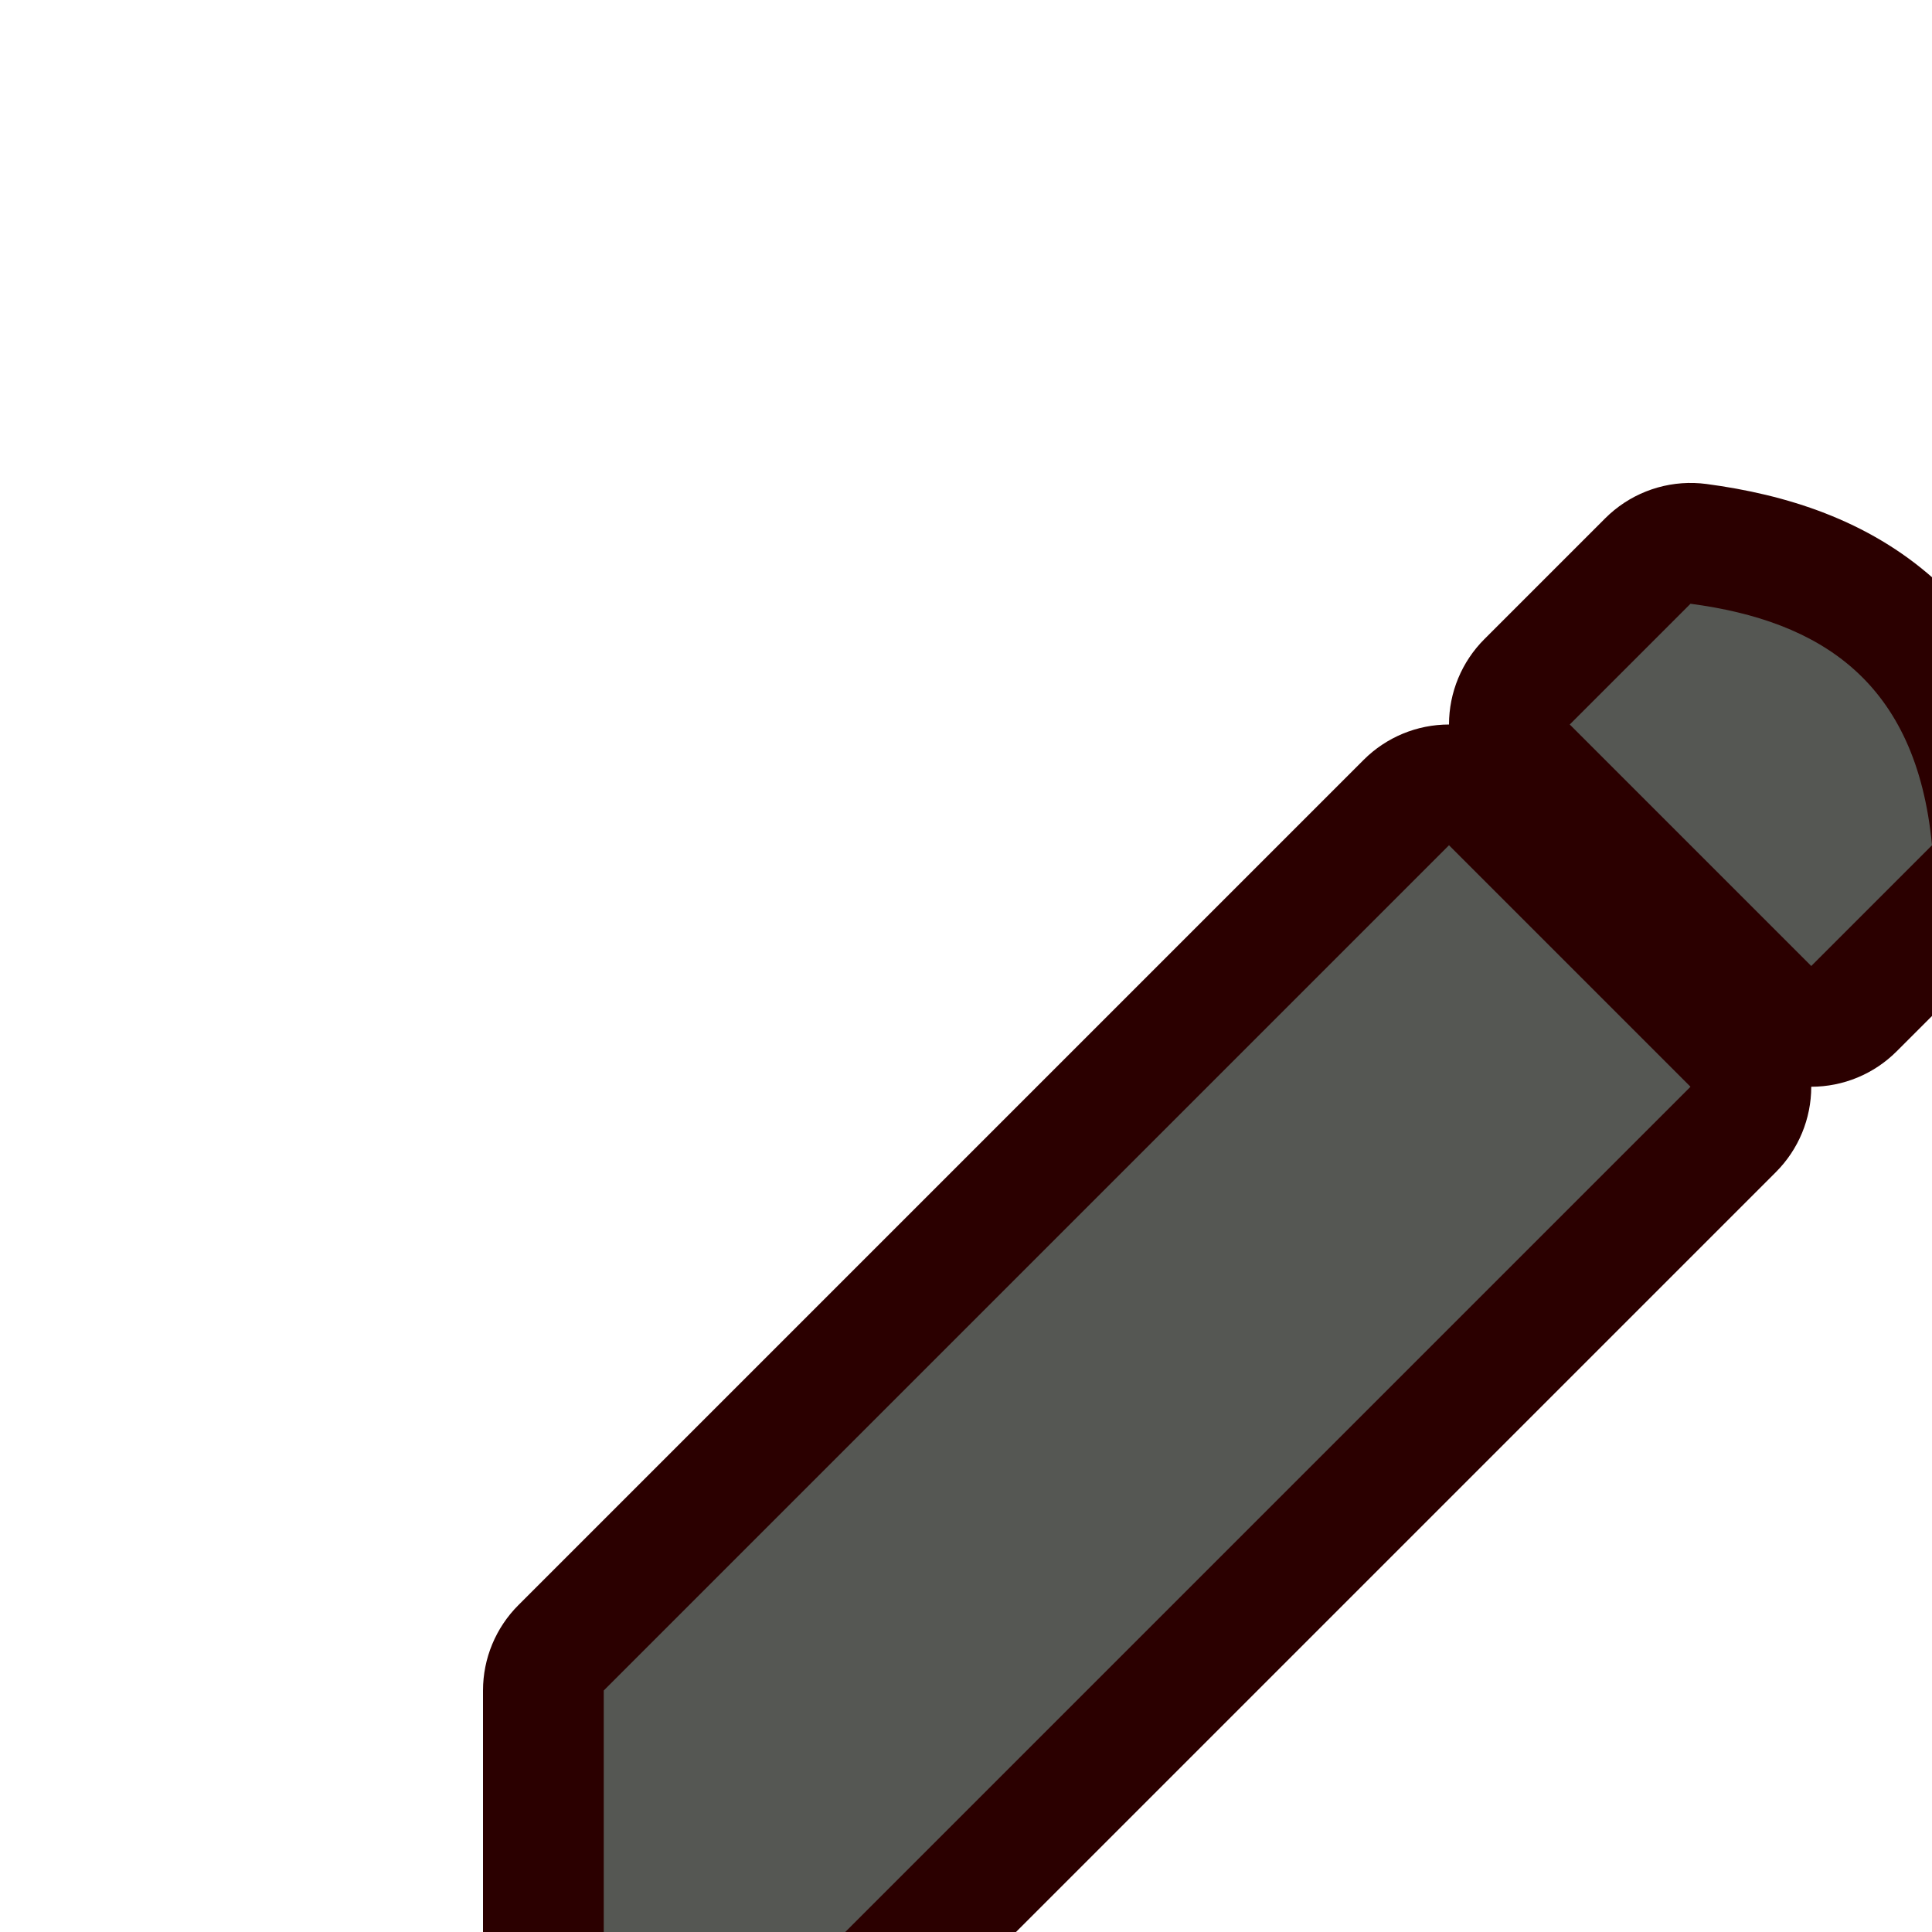
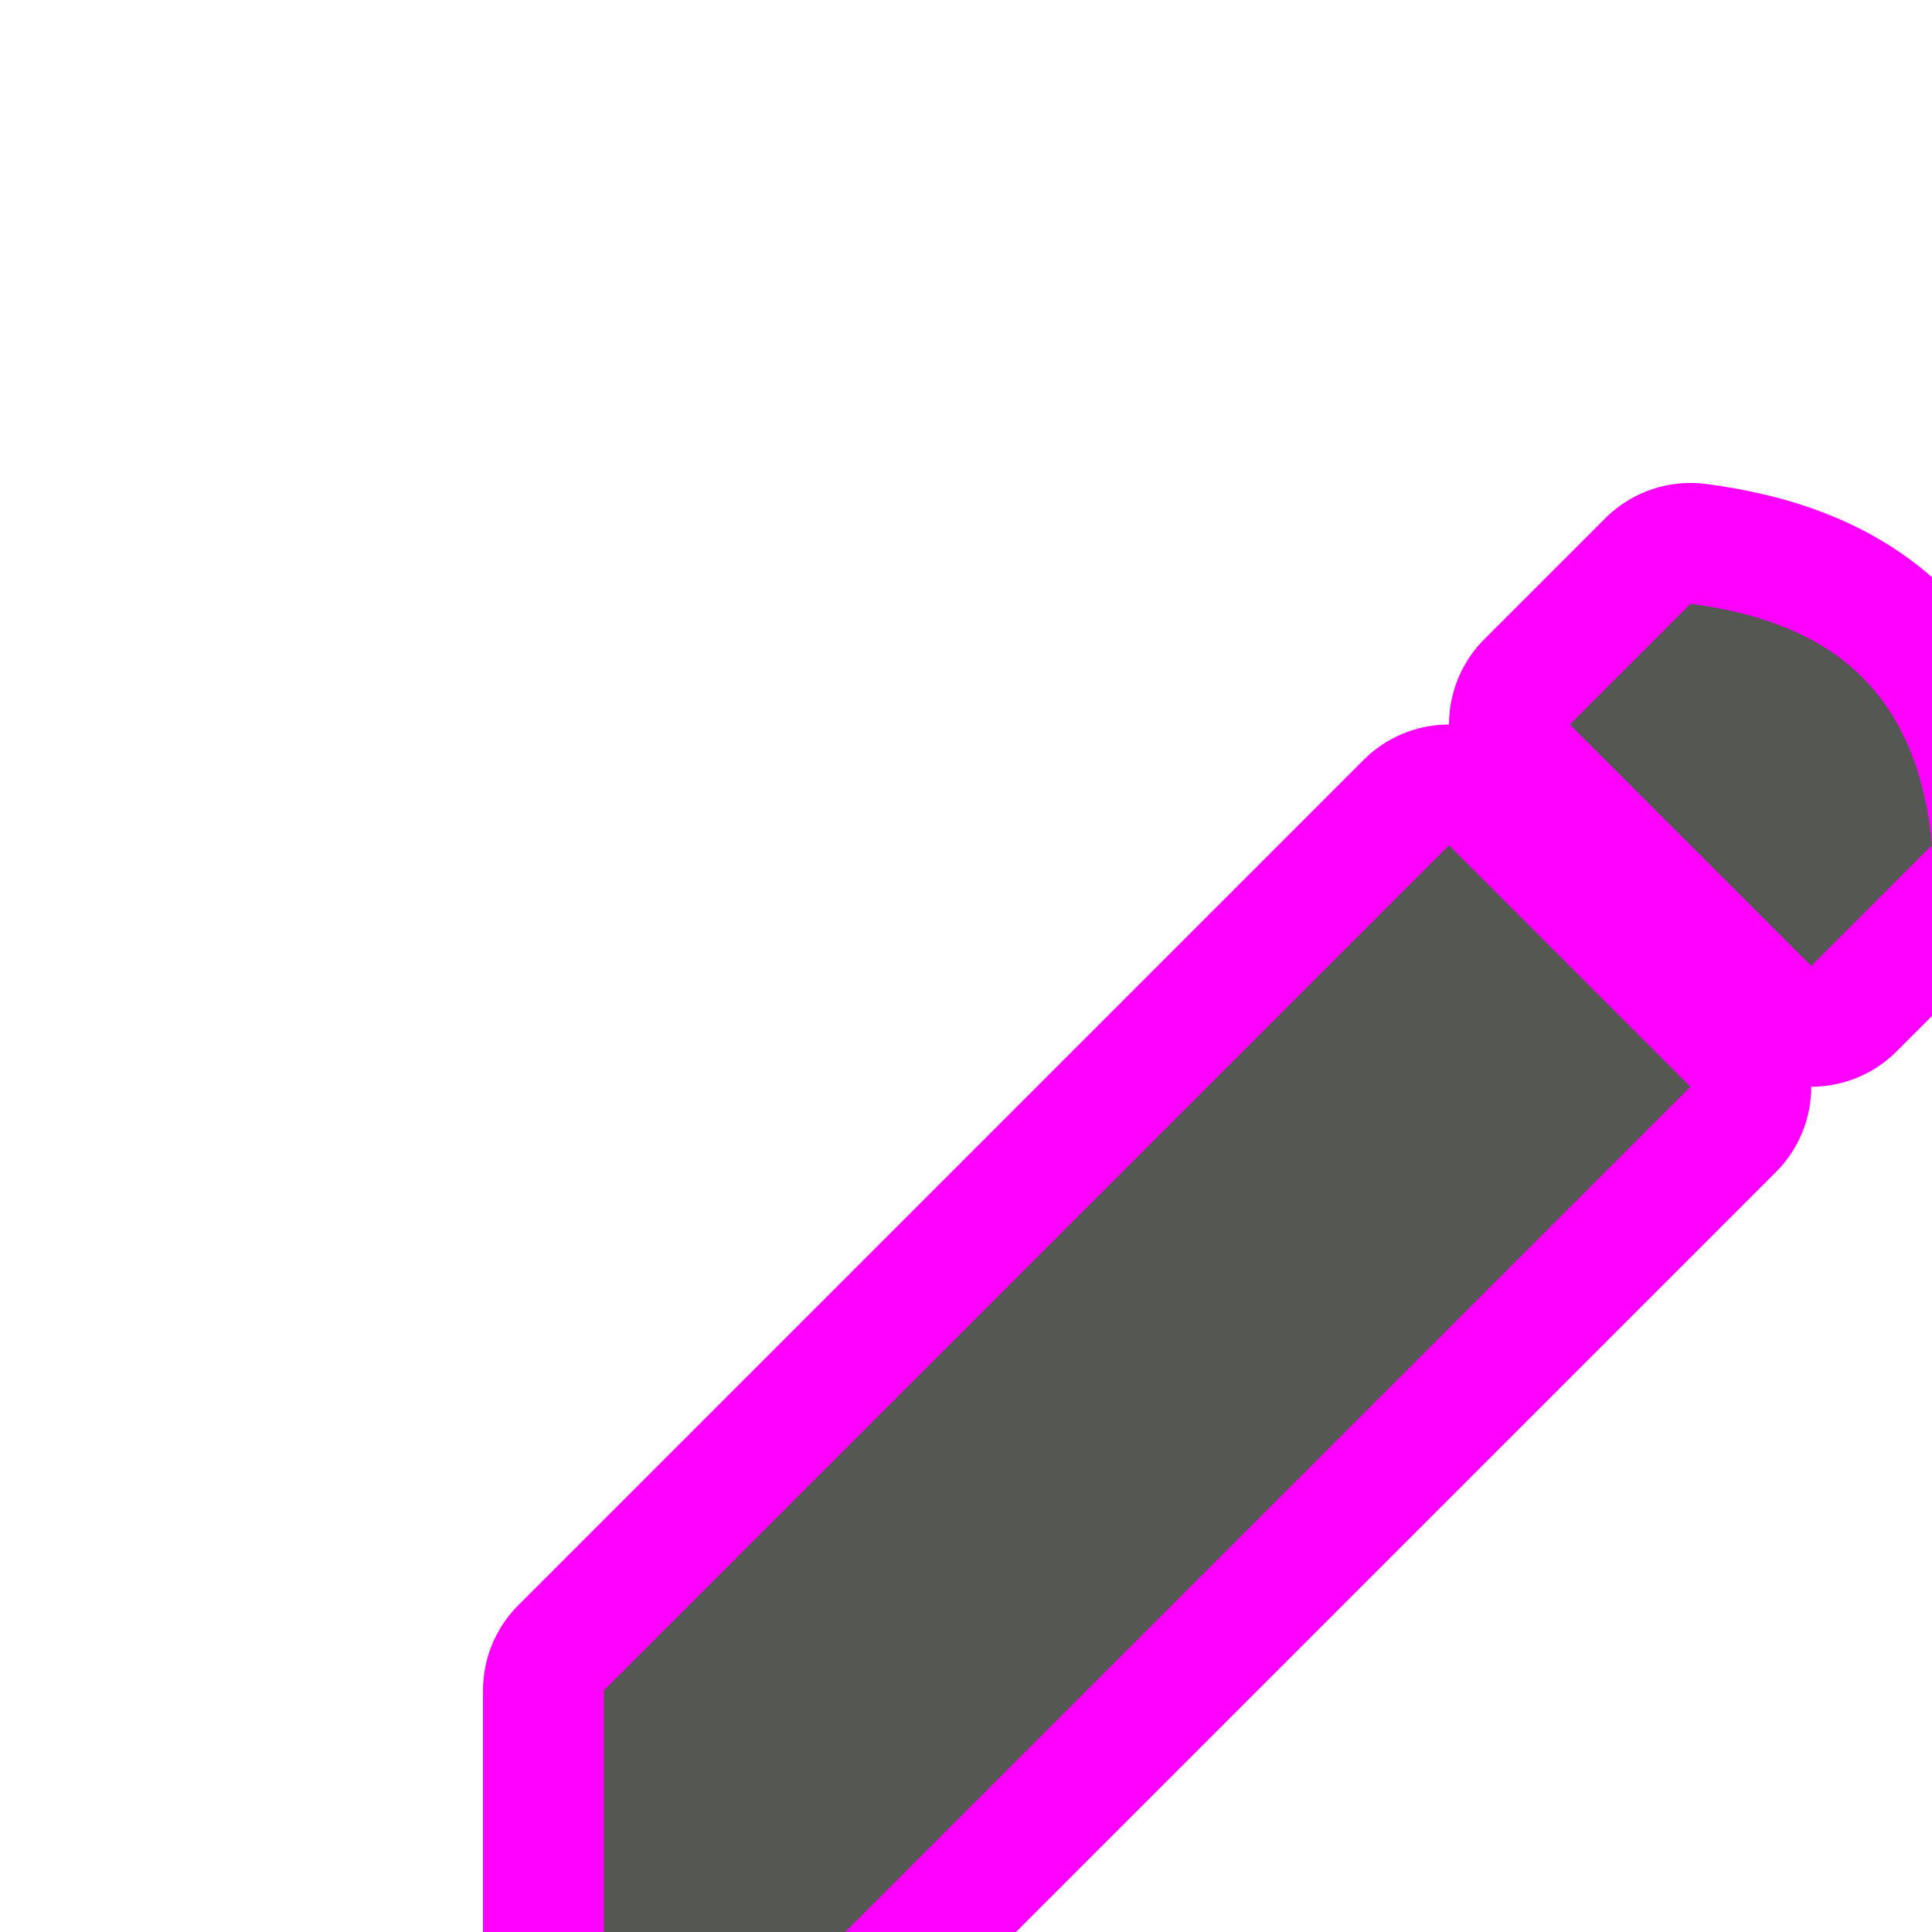
<svg xmlns="http://www.w3.org/2000/svg" viewBox="0 0 16 16" version="1.1" id="svg4">
  <defs id="defs8" />
-   <path style="fill:#2b0000" id="path819" d="m 14.031,4 a 1,1 0 0 0 -0.738,0.293 l -1,1 A 1,1 0 0 0 12,6 1,1 0 0 0 11.293,6.293 L 4.293,13.293 A 1,1 0 0 0 4,14 v 2 a 1,1 0 0 0 1,1 H 7 A 1,1 0 0 0 7.707,16.707 L 14.707,9.707 A 1,1 0 0 0 15,9 1,1 0 0 0 15.707,8.707 l 1,-1 A 1,1 0 0 0 16.996,6.906 C 16.914,6.046 16.575,5.293 16.021,4.799 15.468,4.304 14.787,4.095 14.131,4.008 A 1,1 0 0 0 14.031,4 Z" />
+   <path style="fill:#ff00ff" id="path819" d="m 14.031,4 a 1,1 0 0 0 -0.738,0.293 l -1,1 A 1,1 0 0 0 12,6 1,1 0 0 0 11.293,6.293 L 4.293,13.293 A 1,1 0 0 0 4,14 v 2 a 1,1 0 0 0 1,1 H 7 A 1,1 0 0 0 7.707,16.707 L 14.707,9.707 A 1,1 0 0 0 15,9 1,1 0 0 0 15.707,8.707 l 1,-1 A 1,1 0 0 0 16.996,6.906 C 16.914,6.046 16.575,5.293 16.021,4.799 15.468,4.304 14.787,4.095 14.131,4.008 A 1,1 0 0 0 14.031,4 Z" />
  <path d="m 14,5 -1,1 2,2 1,-1 C 15.871,5.642 15.074,5.142 14,5 Z m -2,2 -7,7 v 2 h 2 l 7,-7 z" id="path2" style="fill:#555753" />
</svg>
